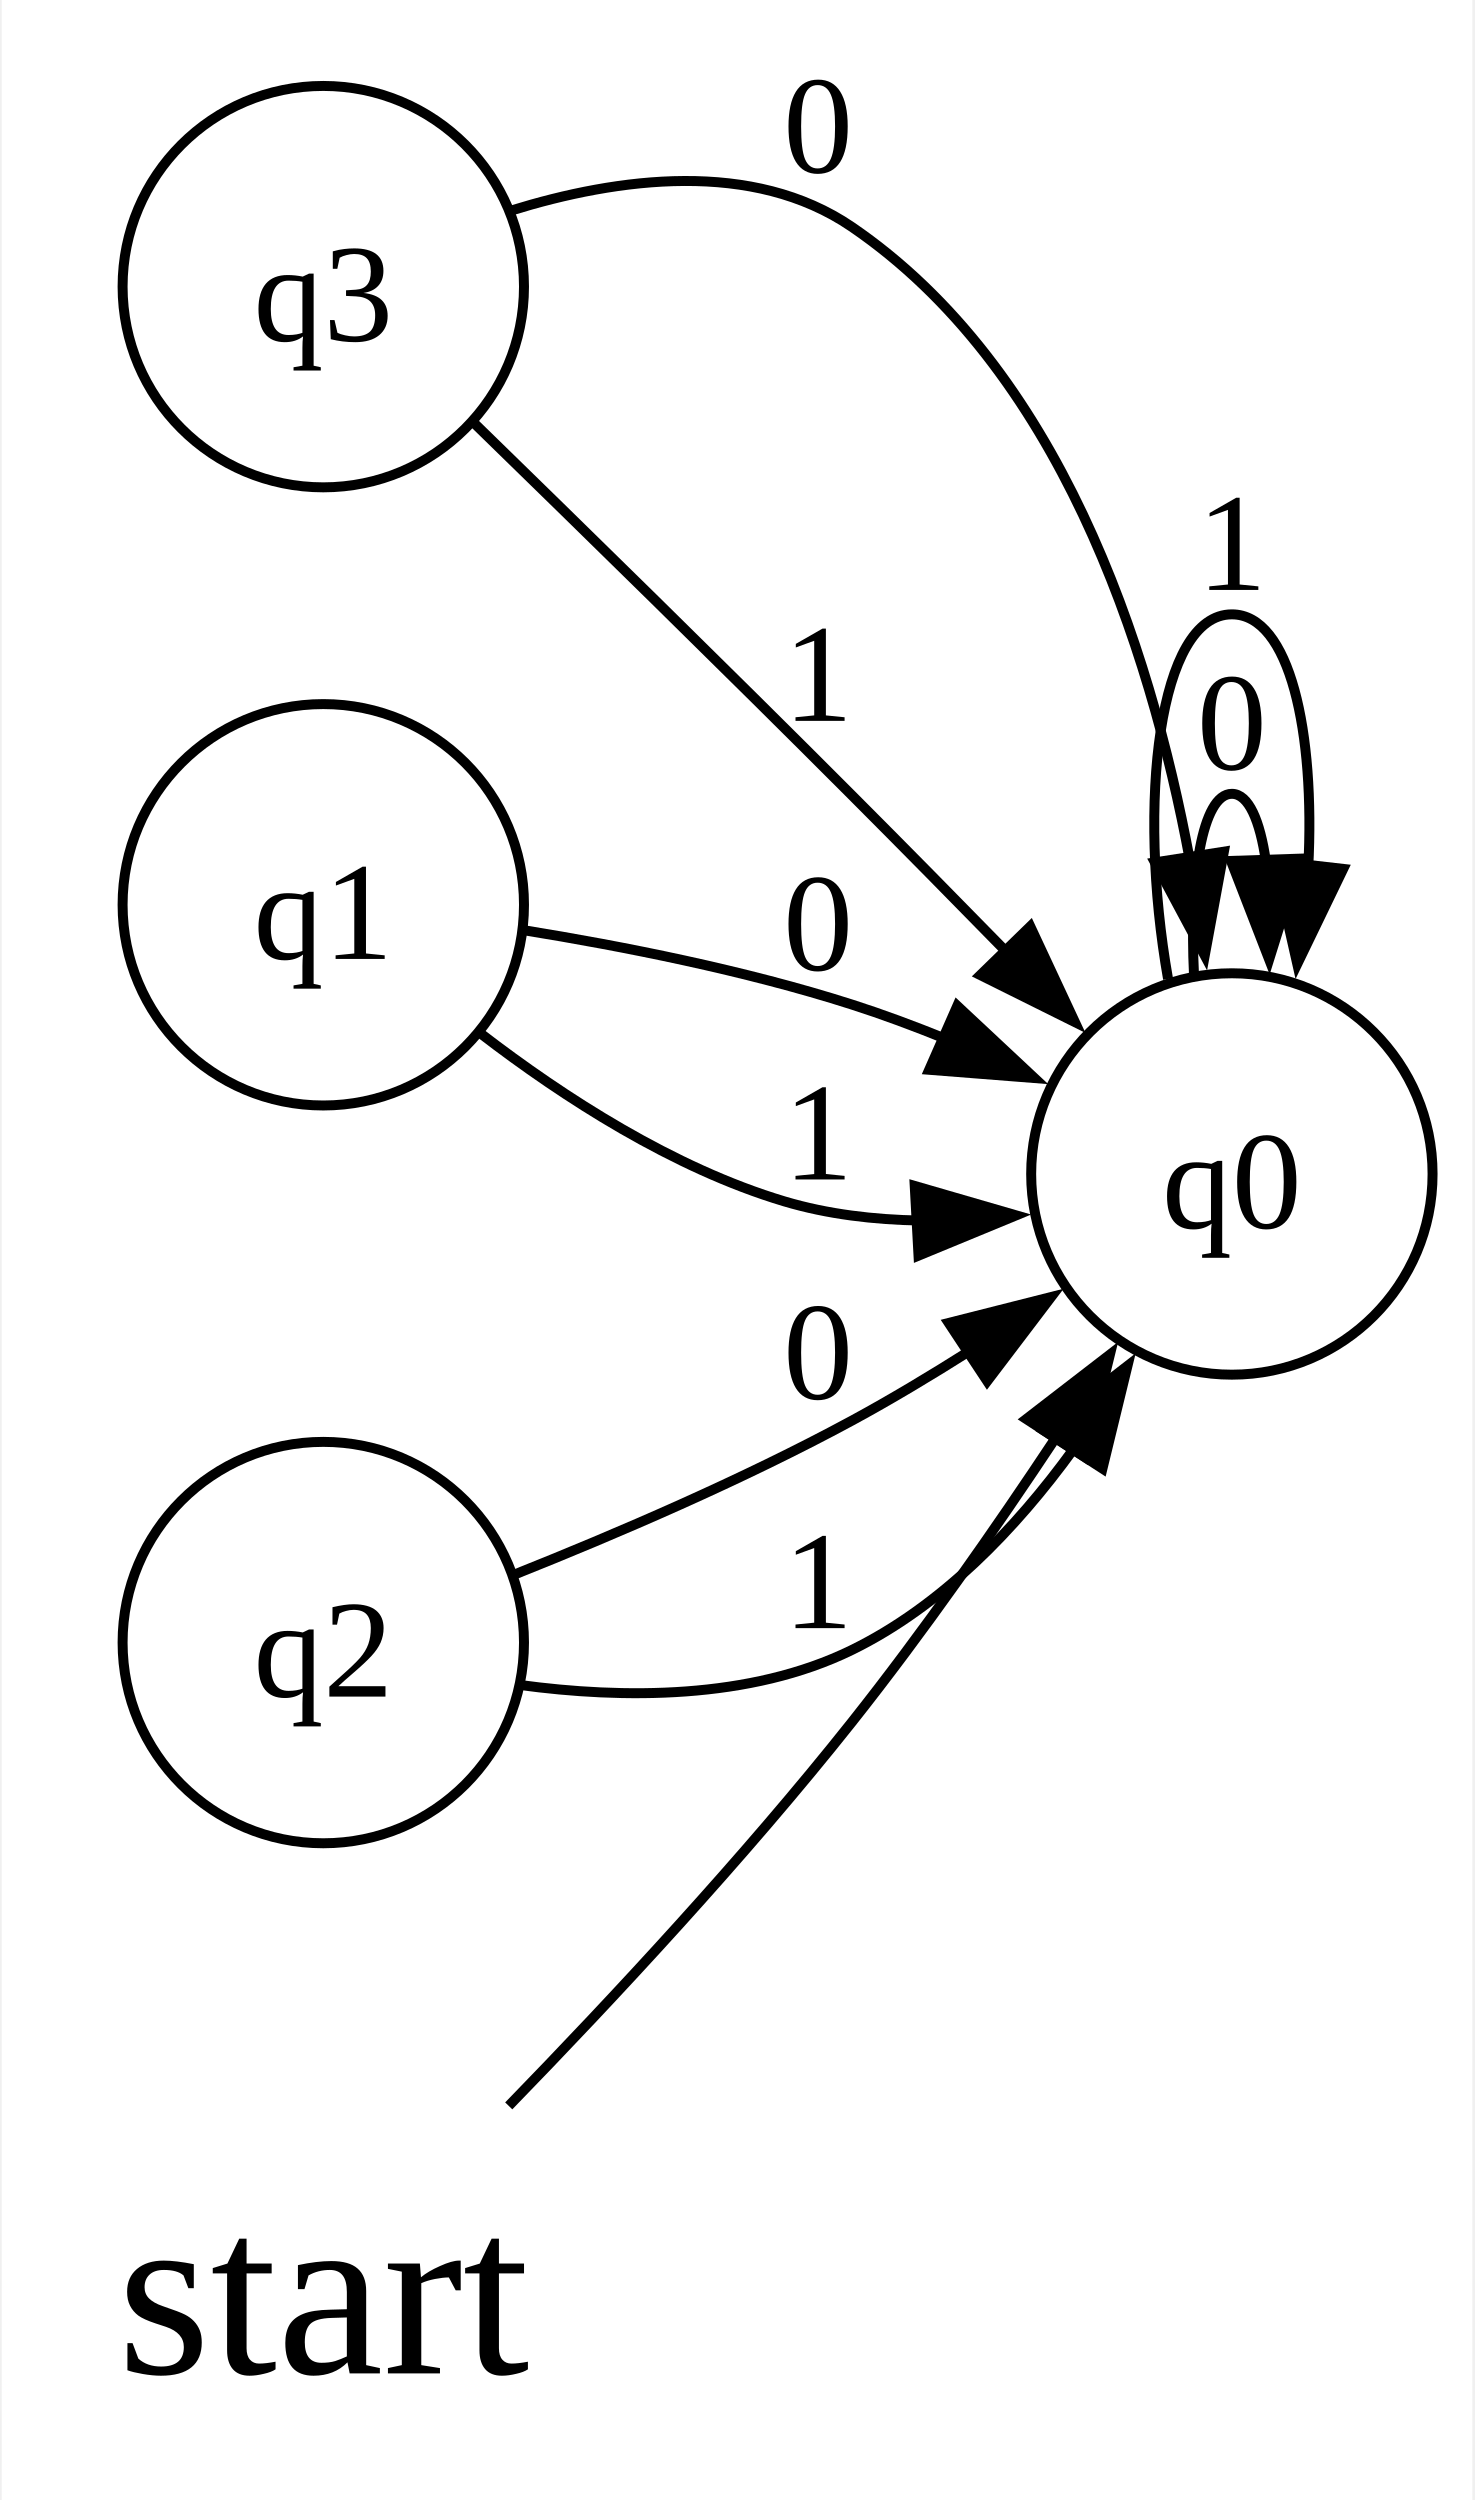
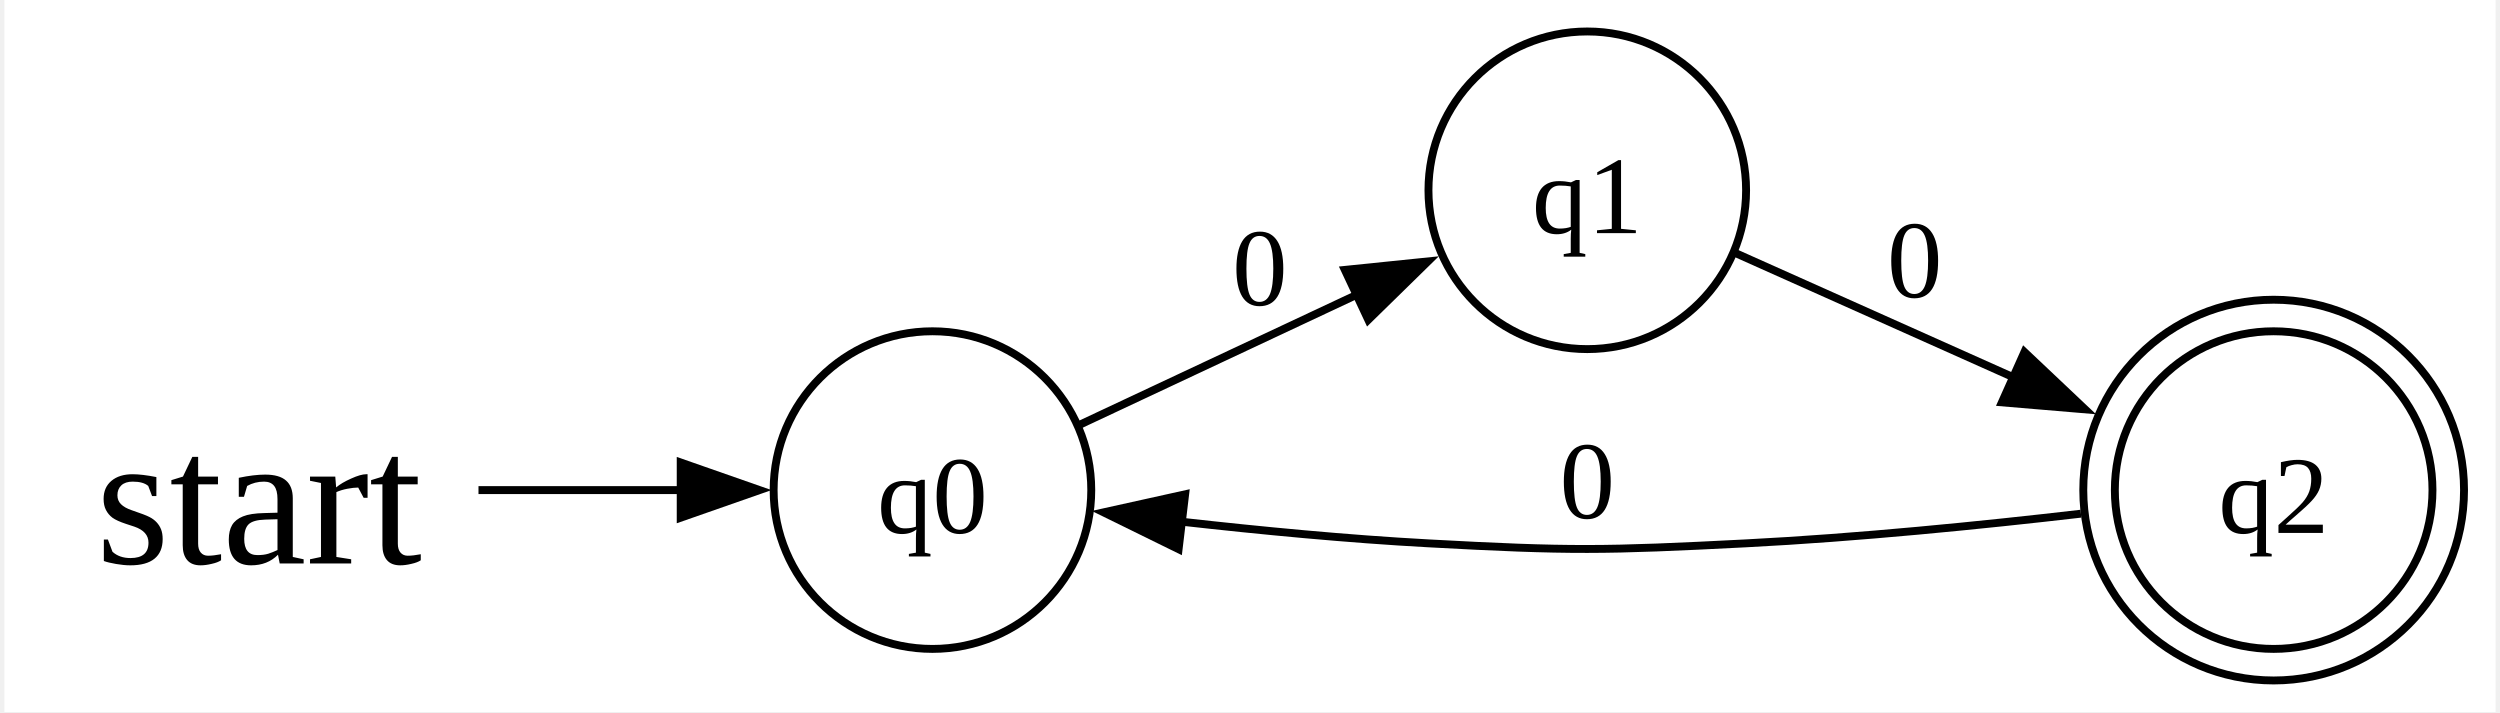
- <svg xmlns="http://www.w3.org/2000/svg" width="148pt" height="251pt" viewBox="0.00 0.00 147.50 250.75">
-   <g id="graph0" class="graph" transform="scale(1 1) rotate(0) translate(4 246.75)">
-     <polygon fill="white" stroke="none" points="-4,4 -4,-246.75 143.5,-246.75 143.5,4 -4,4" />
+ <svg xmlns="http://www.w3.org/2000/svg" width="316pt" height="90pt" viewBox="0.00 0.00 315.76 90.25">
+   <g id="graph0" class="graph" transform="scale(1 1) rotate(0) translate(4 86.25)">
+     <polygon fill="white" stroke="none" points="-4,4 -4,-86.25 311.76,-86.25 311.76,4 -4,4" />
    <g id="node1" class="node">
-       <ellipse fill="none" stroke="black" cx="28.25" cy="-218" rx="20.13" ry="20.13" />
-       <text text-anchor="middle" x="28.25" y="-212.57" font-family="Times New Roman,serif" font-size="14.00">q3</text>
+       <ellipse fill="none" stroke="black" cx="113.63" cy="-24.13" rx="20.13" ry="20.13" />
+       <text text-anchor="middle" x="113.63" y="-18.7" font-family="Times New Roman,serif" font-size="14.00">q0</text>
+     </g>
+     <g id="node2" class="node">
+       <ellipse fill="none" stroke="black" cx="196.63" cy="-62.13" rx="20.13" ry="20.13" />
+       <text text-anchor="middle" x="196.63" y="-56.7" font-family="Times New Roman,serif" font-size="14.00">q1</text>
+     </g>
+     <g id="edge2" class="edge">
+       <path fill="none" stroke="black" d="M132.2,-32.37C142.53,-37.22 155.83,-43.46 167.58,-48.97" />
+       <polygon fill="black" stroke="black" points="165.9,-52.04 176.44,-53.12 168.87,-45.71 165.9,-52.04" />
+       <text text-anchor="middle" x="155.13" y="-47.58" font-family="Times New Roman,serif" font-size="14.00">0</text>
    </g>
    <g id="node3" class="node">
-       <ellipse fill="none" stroke="black" cx="119.38" cy="-129" rx="20.13" ry="20.13" />
-       <text text-anchor="middle" x="119.38" y="-123.58" font-family="Times New Roman,serif" font-size="14.00">q0</text>
+       <ellipse fill="none" stroke="black" cx="283.63" cy="-24.13" rx="20.13" ry="20.13" />
+       <ellipse fill="none" stroke="black" cx="283.63" cy="-24.13" rx="24.13" ry="24.13" />
+       <text text-anchor="middle" x="283.63" y="-18.7" font-family="Times New Roman,serif" font-size="14.00">q2</text>
    </g>
-     <g id="edge8" class="edge">
-       <path fill="none" stroke="black" d="M47.06,-225.62C57.83,-228.96 71.34,-230.76 81.25,-224 101.95,-209.86 111.11,-182.31 115.16,-160.51" />
-       <polygon fill="black" stroke="black" points="118.58,-161.33 116.66,-150.91 111.66,-160.25 118.58,-161.33" />
-       <text text-anchor="middle" x="77.88" y="-229.45" font-family="Times New Roman,serif" font-size="14.00">0</text>
-     </g>
-     <g id="edge9" class="edge">
-       <path fill="none" stroke="black" d="M43.46,-204.23C53.95,-194.01 68.57,-179.71 81.25,-167 86.38,-161.86 91.87,-156.29 97.01,-151.03" />
-       <polygon fill="black" stroke="black" points="99.16,-153.83 103.64,-144.23 94.15,-148.95 99.16,-153.83" />
-       <text text-anchor="middle" x="77.88" y="-174.45" font-family="Times New Roman,serif" font-size="14.00">1</text>
-     </g>
-     <g id="node2" class="node">
-       <ellipse fill="none" stroke="black" cx="28.25" cy="-156" rx="20.13" ry="20.13" />
-       <text text-anchor="middle" x="28.25" y="-150.57" font-family="Times New Roman,serif" font-size="14.00">q1</text>
+     <g id="edge3" class="edge">
+       <path fill="none" stroke="black" d="M215.24,-54.25C225.55,-49.65 238.87,-43.69 250.94,-38.29" />
+       <polygon fill="black" stroke="black" points="252.04,-41.64 259.74,-34.36 249.18,-35.25 252.04,-41.64" />
+       <text text-anchor="middle" x="238.13" y="-48.58" font-family="Times New Roman,serif" font-size="14.00">0</text>
    </g>
    <g id="edge4" class="edge">
-       <path fill="none" stroke="black" d="M48.3,-153.46C58.26,-151.85 70.57,-149.42 81.25,-146 84.35,-145.01 87.54,-143.82 90.67,-142.55" />
-       <polygon fill="black" stroke="black" points="91.84,-145.86 99.58,-138.62 89.02,-139.45 91.84,-145.86" />
-       <text text-anchor="middle" x="77.88" y="-149.45" font-family="Times New Roman,serif" font-size="14.00">0</text>
-     </g>
-     <g id="edge5" class="edge">
-       <path fill="none" stroke="black" d="M44.03,-143.09C52.37,-136.68 63.33,-129.59 74.5,-126.25 78.82,-124.96 83.48,-124.41 88.1,-124.33" />
-       <polygon fill="black" stroke="black" points="87.57,-127.8 97.74,-124.85 87.95,-120.81 87.57,-127.8" />
-       <text text-anchor="middle" x="77.88" y="-128.45" font-family="Times New Roman,serif" font-size="14.00">1</text>
-     </g>
-     <g id="edge2" class="edge">
-       <path fill="none" stroke="black" d="M115.58,-149.01C115.11,-158.63 116.38,-167.13 119.38,-167.13 121.06,-167.13 122.2,-164.44 122.79,-160.37" />
-       <polygon fill="black" stroke="black" points="126.28,-160.63 123.12,-150.52 119.29,-160.4 126.28,-160.63" />
-       <text text-anchor="middle" x="119.38" y="-169.58" font-family="Times New Roman,serif" font-size="14.00">0</text>
-     </g>
-     <g id="edge3" class="edge">
-       <path fill="none" stroke="black" d="M112.98,-148.56C109.87,-166.21 112,-185.13 119.38,-185.13 125.2,-185.13 127.75,-173.35 127.04,-159.71" />
-       <polygon fill="black" stroke="black" points="130.55,-159.6 125.94,-150.06 123.6,-160.39 130.55,-159.6" />
-       <text text-anchor="middle" x="119.38" y="-187.58" font-family="Times New Roman,serif" font-size="14.00">1</text>
+       <path fill="none" stroke="black" d="M259.2,-21.14C246.64,-19.68 230.88,-18.1 216.75,-17.38 198.89,-16.46 194.37,-16.4 176.5,-17.38 166.3,-17.93 155.19,-19 145.24,-20.12" />
+       <polygon fill="black" stroke="black" points="144.83,-16.64 135.32,-21.31 145.66,-23.6 144.83,-16.64" />
+       <text text-anchor="middle" x="196.63" y="-20.58" font-family="Times New Roman,serif" font-size="14.00">0</text>
    </g>
    <g id="node4" class="node">
-       <ellipse fill="none" stroke="black" cx="28.25" cy="-82" rx="20.13" ry="20.13" />
-       <text text-anchor="middle" x="28.25" y="-76.58" font-family="Times New Roman,serif" font-size="14.00">q2</text>
-     </g>
-     <g id="edge6" class="edge">
-       <path fill="none" stroke="black" d="M47.44,-88.83C57.6,-92.88 70.37,-98.36 81.25,-104.25 85.2,-106.39 89.26,-108.83 93.19,-111.32" />
-       <polygon fill="black" stroke="black" points="90.98,-114.06 101.25,-116.66 94.84,-108.22 90.98,-114.06" />
-       <text text-anchor="middle" x="77.88" y="-106.45" font-family="Times New Roman,serif" font-size="14.00">0</text>
-     </g>
-     <g id="edge7" class="edge">
-       <path fill="none" stroke="black" d="M47.95,-77.75C58.27,-76.35 71.03,-76.25 81.25,-81.25 90.24,-85.65 97.68,-93.38 103.47,-101.36" />
-       <polygon fill="black" stroke="black" points="100.53,-103.26 108.91,-109.75 106.4,-99.45 100.53,-103.26" />
-       <text text-anchor="middle" x="77.88" y="-83.45" font-family="Times New Roman,serif" font-size="14.00">1</text>
-     </g>
-     <g id="node5" class="node">
-       <text text-anchor="middle" x="28.25" y="-8.7" font-family="Times New Roman,serif" font-size="24.00">start</text>
+       <text text-anchor="middle" x="28.25" y="-14.83" font-family="Times New Roman,serif" font-size="24.00">start</text>
    </g>
    <g id="edge1" class="edge">
-       <path fill="none" stroke="black" d="M46.85,-35.53C57.28,-46.26 70.53,-60.49 81.25,-74 88.4,-83.01 95.63,-93.36 101.78,-102.64" />
-       <polygon fill="black" stroke="black" points="98.76,-104.42 107.15,-110.89 104.63,-100.6 98.76,-104.42" />
+       <path fill="none" stroke="black" d="M56.09,-24.13C64.31,-24.13 73.41,-24.13 81.87,-24.13" />
+       <polygon fill="black" stroke="black" points="81.72,-27.63 91.72,-24.13 81.72,-20.63 81.72,-27.63" />
    </g>
  </g>
</svg>
